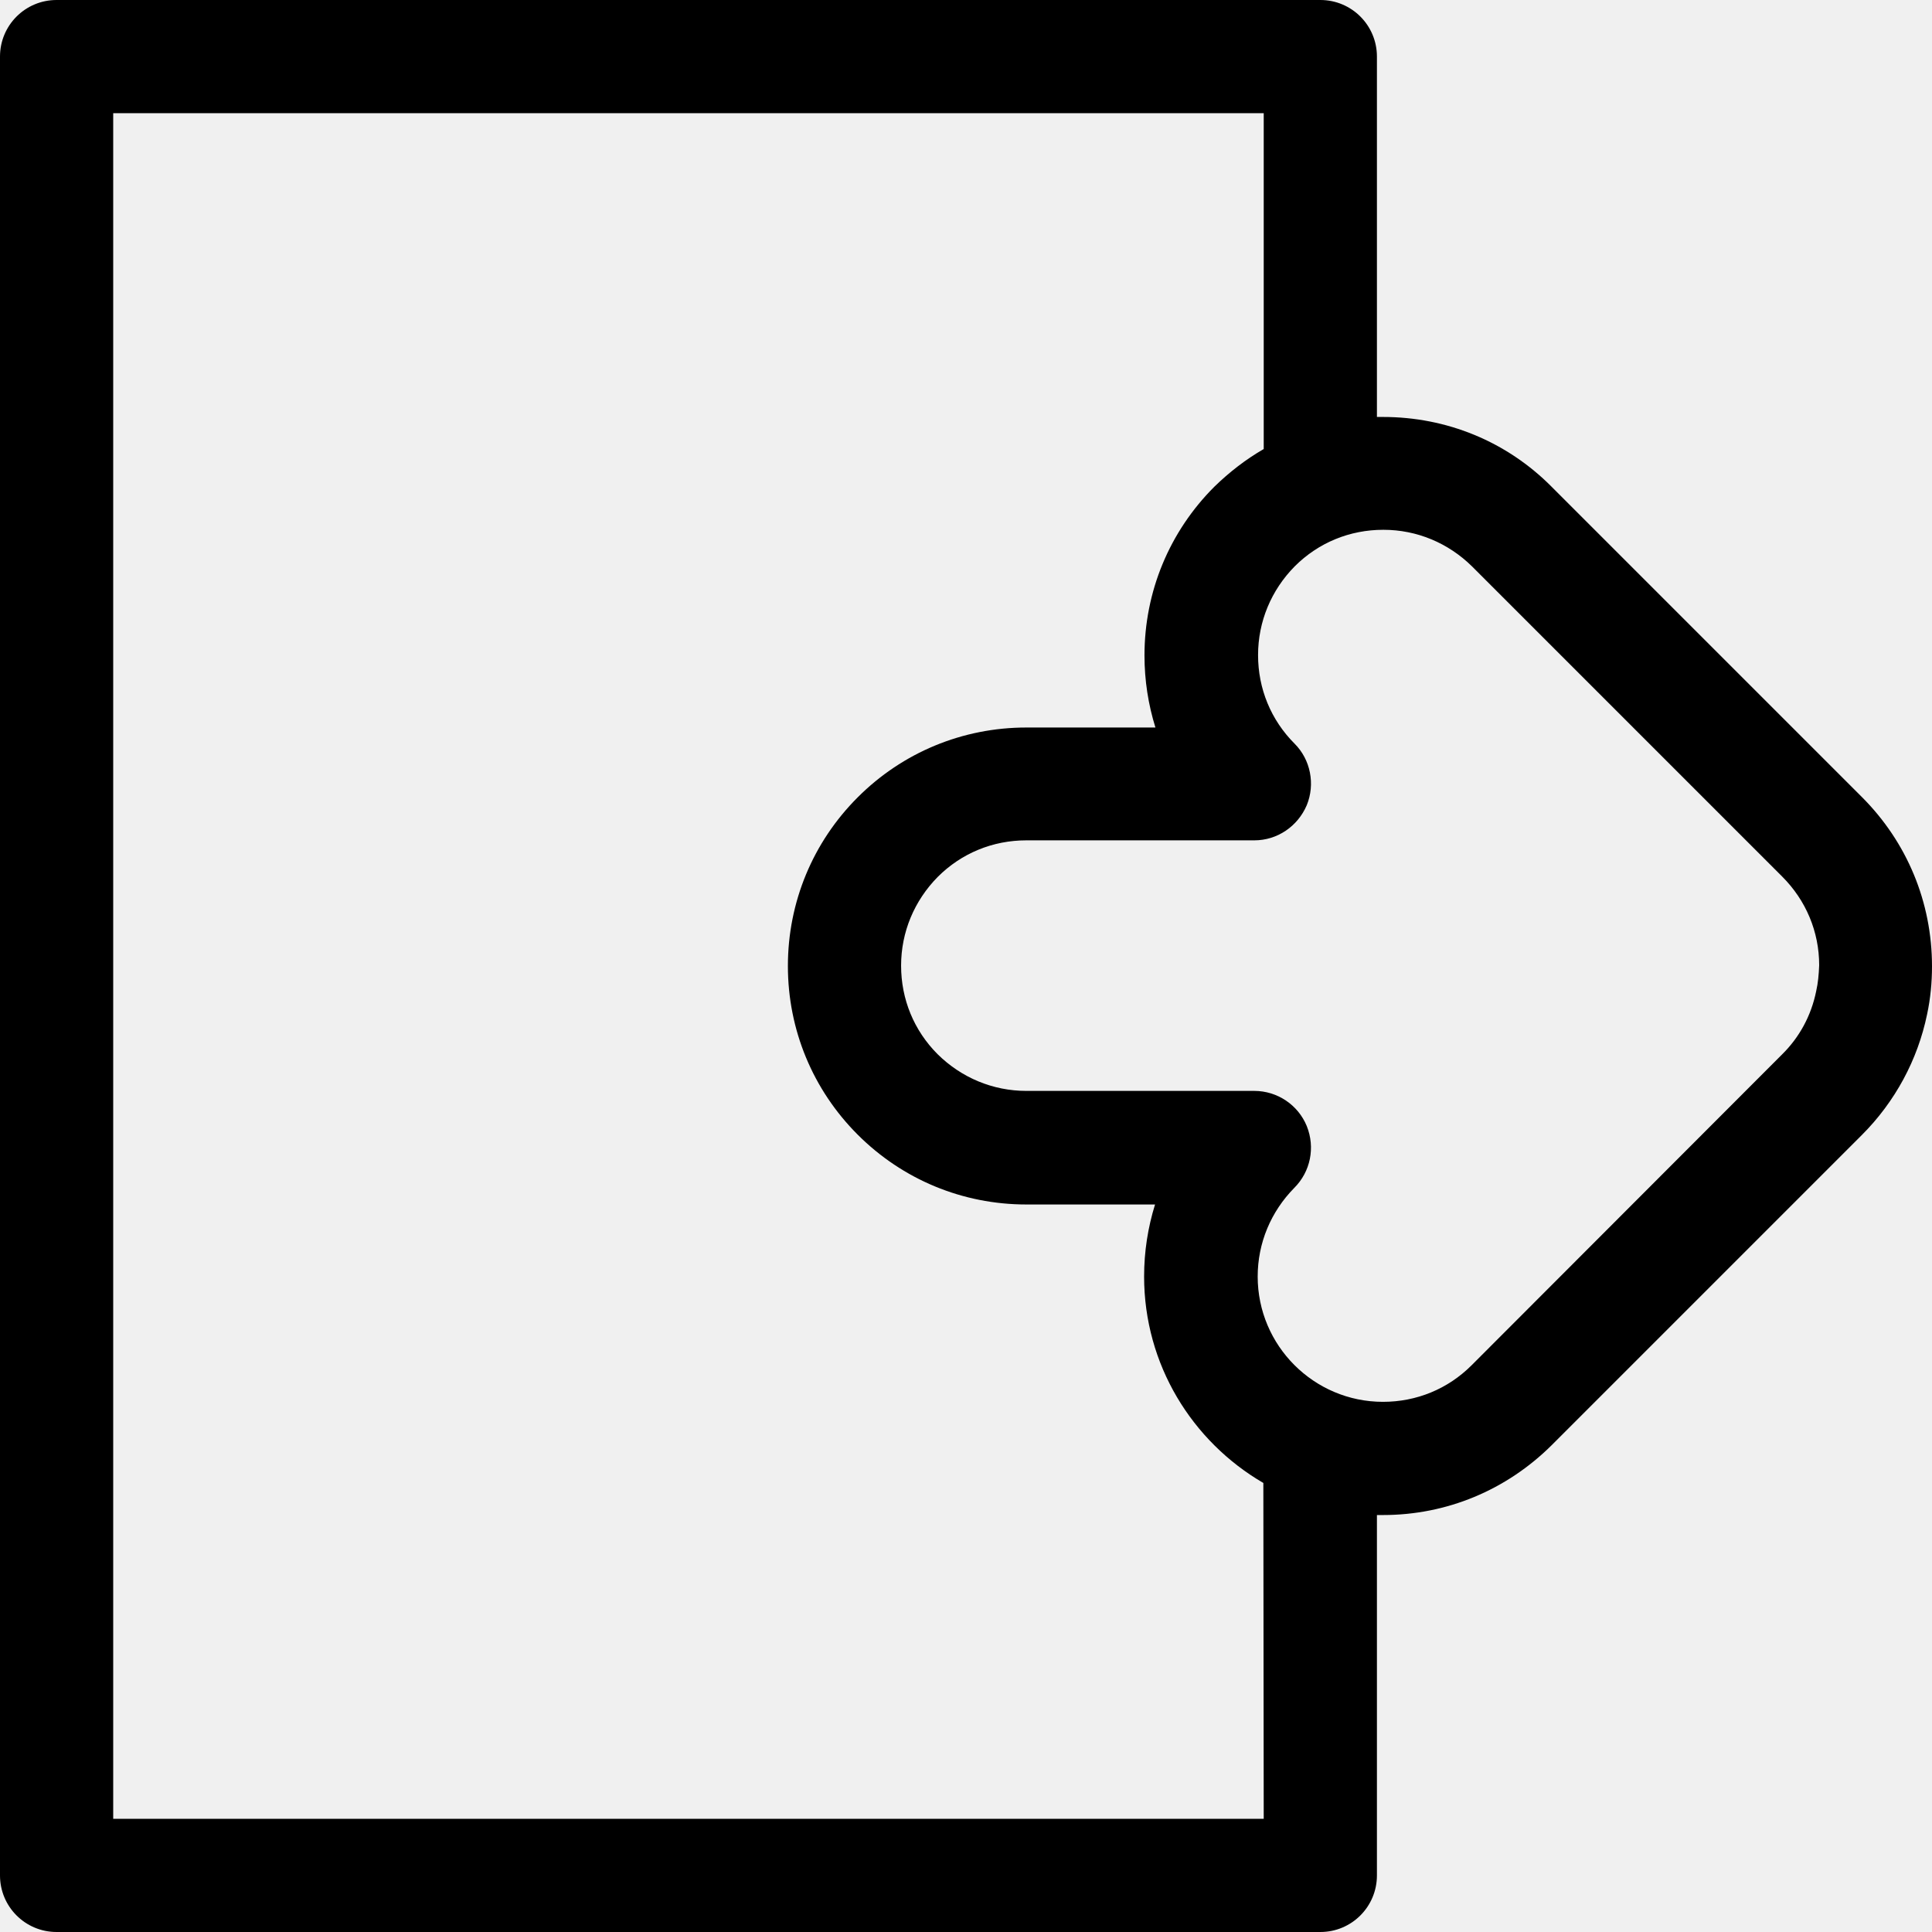
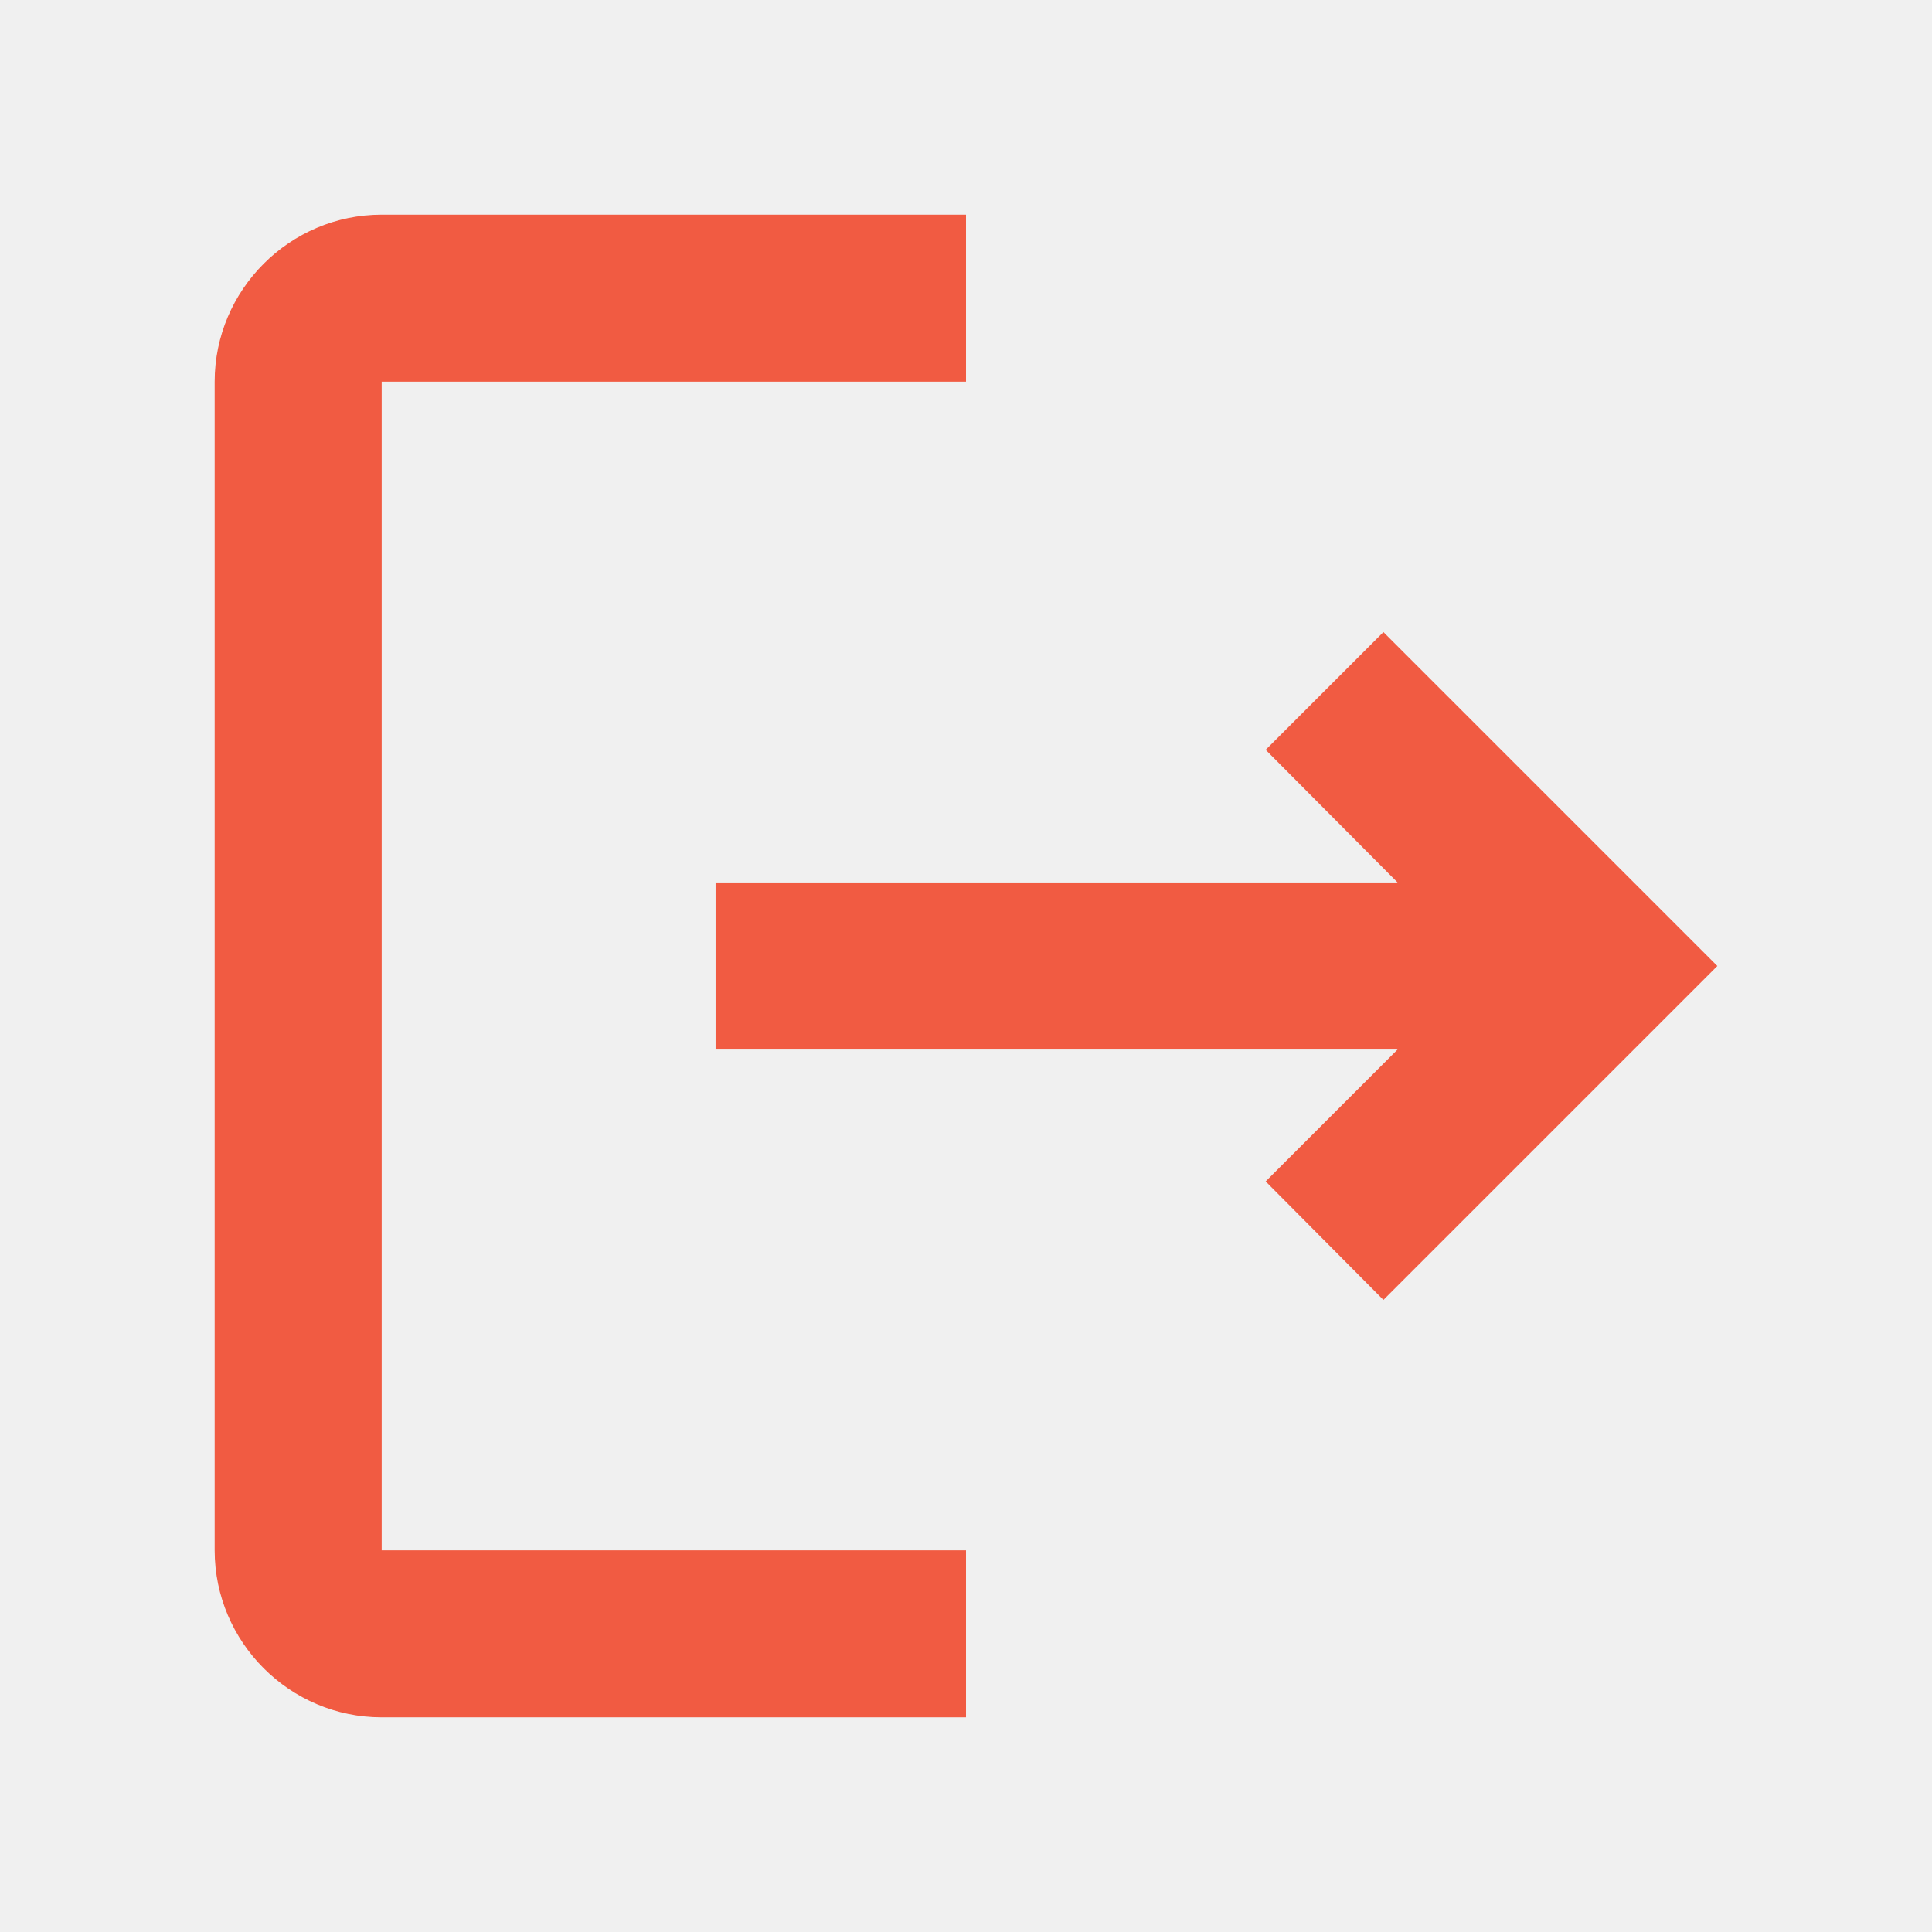
- <svg xmlns="http://www.w3.org/2000/svg" version="1.1" id="Capa_1" x="0px" y="0px" viewBox="0 0 512 512" style="enable-background:new 0 0 512 512;" xml:space="preserve">
-   <g>
-     <g>
-       <path d="M493.4,211.2L411.2,129c-11.9-12-27.8-18.5-44.7-18.5c-0.5,0-1.1,0-1.6,0V15c0-8.3-6.7-15-15-15H15C6.7,0,0,6.7,0,15v482    c0,8.3,6.7,15,15,15h334.9c8.3,0,15-6.7,15-15v-95.5c0.5,0,1.1,0,1.6,0c16.9,0,32.7-6.6,44.7-18.5l82.2-82.2    c8.8-8.8,14.8-19.9,17.3-32c0.9-4.2,1.3-8.5,1.3-12.7C512,239.1,505.4,223.2,493.4,211.2z M30,482V30h304.9v89    c-4.7,2.7-9.1,6.1-13.1,10c-11.9,11.9-18.5,27.8-18.5,44.7c0,6.6,1,13,2.9,19.1H272c-16.9,0-32.8,6.6-44.7,18.5    c-11.9,11.9-18.5,27.8-18.5,44.7c0,16.9,6.6,32.8,18.5,44.7c11.9,11.9,27.8,18.5,44.7,18.5h34.1c-1.9,6.1-2.9,12.5-2.9,19.1    c0,23.3,12.7,43.7,31.6,54.7l0.1,89H30z M481.3,262.7c-1.3,6.4-4.4,12.2-9.1,16.8L390,361.8c-6.3,6.3-14.6,9.7-23.5,9.7    c-18.3,0-33.2-14.9-33.2-33.2c0-8.9,3.5-17.2,9.7-23.5c4.3-4.3,5.6-10.7,3.3-16.4c-2.3-5.6-7.8-9.3-13.9-9.3H272    c-8.9,0-17.2-3.5-23.5-9.7c-6.3-6.3-9.7-14.6-9.7-23.5c0-8.9,3.5-17.2,9.7-23.5c6.3-6.3,14.6-9.7,23.5-9.7h60.4    c6.1,0,11.5-3.7,13.9-9.3c2.3-5.6,1-12.1-3.2-16.3c-6.3-6.3-9.7-14.6-9.7-23.5c0-8.9,3.5-17.2,9.7-23.5c6.3-6.3,14.6-9.7,23.5-9.7    c8.9,0,17.2,3.5,23.5,9.7l82.2,82.2c6.3,6.3,9.8,14.6,9.8,23.5C482,258.3,481.8,260.5,481.3,262.7z" />
-     </g>
+ <svg xmlns="http://www.w3.org/2000/svg" width="18" height="18" viewBox="0 0 18 18" fill="none">
+   <g clip-path="url(#clip0_4318_2767)">
+     <path d="M12.889 5.889L11.792 6.986L13.021 8.222H6.667V9.778H13.021L11.792 11.007L12.889 12.111L16 9L12.889 5.889ZM3.556 3.556H9V2H3.556C2.7 2 2 2.7 2 3.556V14.444C2 15.3 2.7 16 3.556 16H9V14.444H3.556V3.556Z" fill="#F15B42" />
  </g>
-   <g>
- </g>
-   <g>
- </g>
-   <g>
- </g>
-   <g>
- </g>
-   <g>
- </g>
-   <g>
- </g>
-   <g>
- </g>
-   <g>
- </g>
-   <g>
- </g>
-   <g>
- </g>
-   <g>
- </g>
-   <g>
- </g>
-   <g>
- </g>
-   <g>
- </g>
-   <g>
- </g>
+   <defs>
+     <clipPath id="clip0_4318_2767">
+       <rect width="18" height="18" fill="white" />
+     </clipPath>
+   </defs>
</svg>
